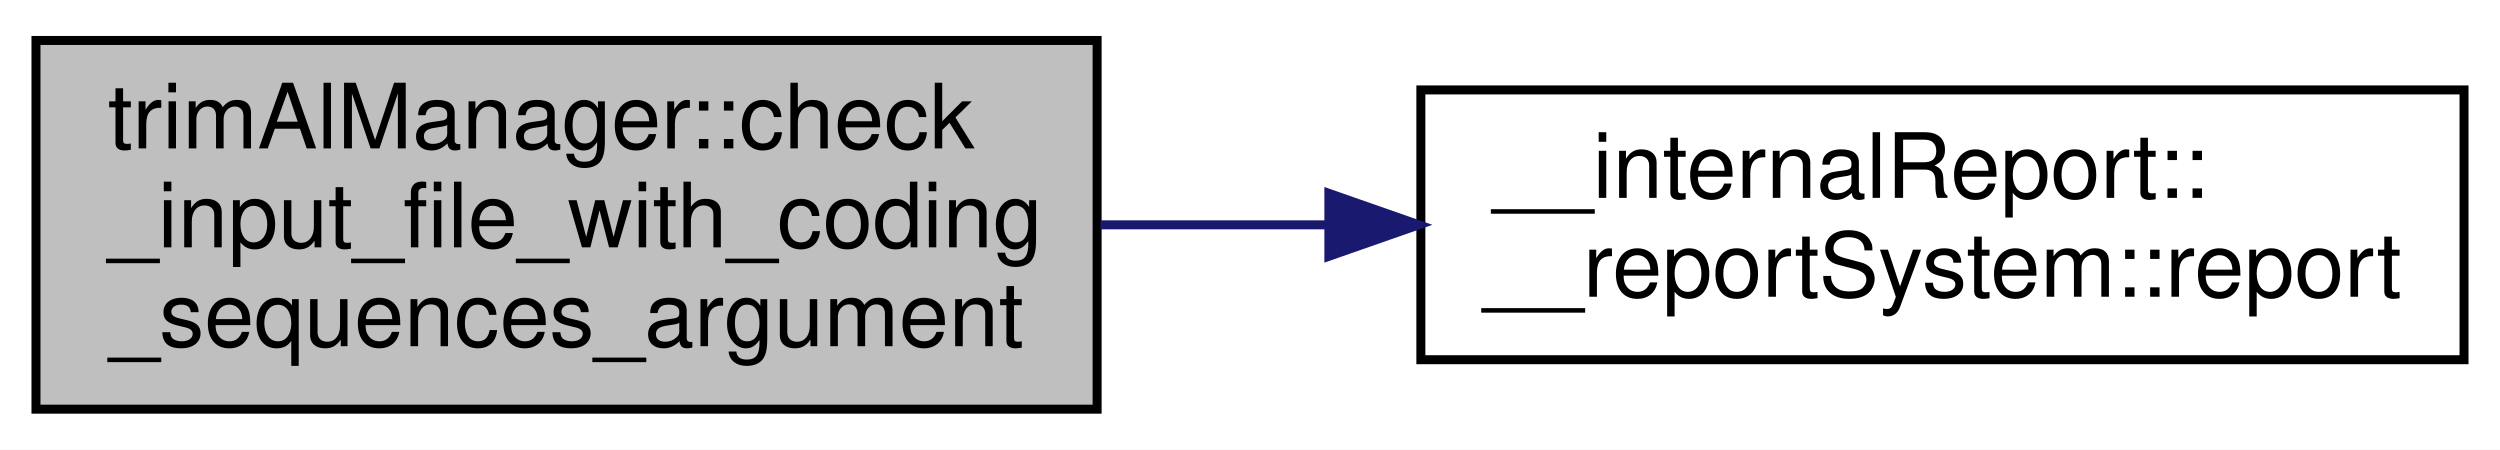
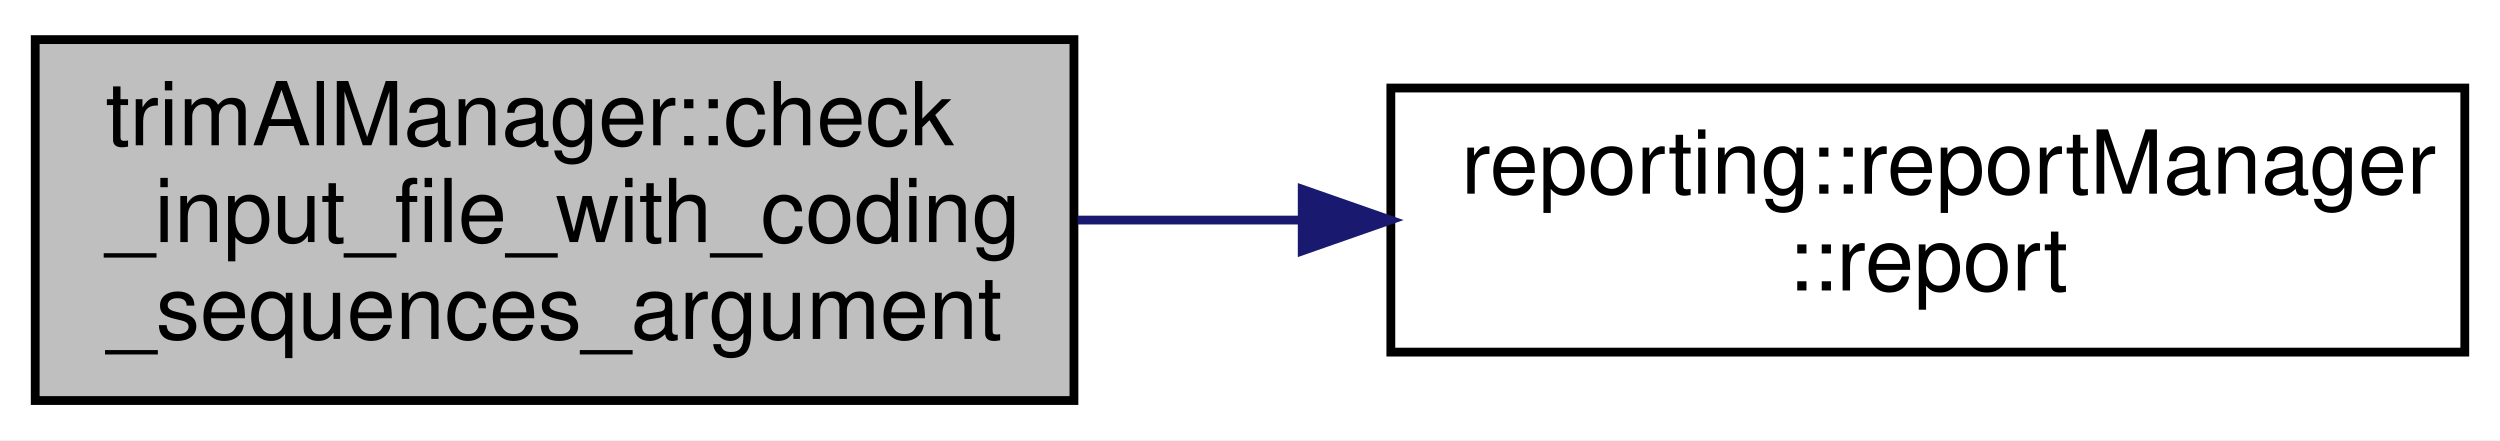
- <svg xmlns="http://www.w3.org/2000/svg" xmlns:xlink="http://www.w3.org/1999/xlink" width="278pt" height="50pt" viewBox="0.00 0.00 278.00 50.00">
+ <svg xmlns="http://www.w3.org/2000/svg" xmlns:xlink="http://www.w3.org/1999/xlink" width="284pt" height="50pt" viewBox="0.00 0.00 284.00 50.00">
  <g id="graph0" class="graph" transform="scale(1 1) rotate(0) translate(4 46)">
-     <polygon fill="white" stroke="none" points="-4,4 -4,-46 274,-46 274,4 -4,4" />
+     <polygon fill="#ffffff" stroke="transparent" points="-4,4 -4,-46 280,-46 280,4 -4,4" />
    <g id="node1" class="node">
-       <polygon fill="#bfbfbf" stroke="black" points="0,-0.5 0,-41.5 118,-41.5 118,-0.5 0,-0.5" />
-       <text text-anchor="start" x="8" y="-29.5" font-family="Helvetica,sans-Serif" font-size="10.00">trimAlManager::check</text>
-       <text text-anchor="start" x="8" y="-18.5" font-family="Helvetica,sans-Serif" font-size="10.00">_input_file_with_coding</text>
-       <text text-anchor="middle" x="59" y="-7.5" font-family="Helvetica,sans-Serif" font-size="10.00">_sequences_argument</text>
+       <g id="a_node1">
+         <a xlink:title="Method to check dependency between custom coding sequence file and infile arguments.">
+           <polygon fill="#bfbfbf" stroke="#000000" points="0,-.5 0,-41.5 118,-41.5 118,-.5 0,-.5" />
+           <text text-anchor="start" x="8" y="-29.5" font-family="Helvetica,sans-Serif" font-size="10.00" fill="#000000">trimAlManager::check</text>
+           <text text-anchor="start" x="8" y="-18.5" font-family="Helvetica,sans-Serif" font-size="10.00" fill="#000000">_input_file_with_coding</text>
+           <text text-anchor="middle" x="59" y="-7.5" font-family="Helvetica,sans-Serif" font-size="10.00" fill="#000000">_sequences_argument</text>
+         </a>
+       </g>
    </g>
    <g id="node2" class="node">
      <g id="a_node2">
-         <a xlink:href="class____internal_report_1_1____report_system.html#acd358cbc59625c6e2f47e0b5f825400d" target="_top" xlink:title="Method to report an Error.  It will be displayed if Level  is equal or higher to VerboseLevel::ERROR...">
-           <polygon fill="white" stroke="black" points="154,-6 154,-36 270,-36 270,-6 154,-6" />
-           <text text-anchor="start" x="162" y="-24" font-family="Helvetica,sans-Serif" font-size="10.00">__internalReport::</text>
-           <text text-anchor="middle" x="212" y="-13" font-family="Helvetica,sans-Serif" font-size="10.00">__reportSystem::report</text>
+         <a xlink:href="classreporting_1_1report_manager.html#a6d122e673144584e0869bd33b8a5c1c6" target="_top" xlink:title="Method to report an Error.  It will be displayed if Level  is equal or higher to VerboseLevel::ERROR.">
+           <polygon fill="#ffffff" stroke="#000000" points="154,-6 154,-36 276,-36 276,-6 154,-6" />
+           <text text-anchor="start" x="162" y="-24" font-family="Helvetica,sans-Serif" font-size="10.00" fill="#000000">reporting::reportManager</text>
+           <text text-anchor="middle" x="215" y="-13" font-family="Helvetica,sans-Serif" font-size="10.00" fill="#000000">::report</text>
        </a>
      </g>
    </g>
    <g id="edge1" class="edge">
-       <path fill="none" stroke="midnightblue" d="M118.381,-21C126.641,-21 135.19,-21 143.603,-21" />
-       <polygon fill="midnightblue" stroke="midnightblue" points="143.769,-24.5 153.769,-21 143.769,-17.5 143.769,-24.5" />
+       <path fill="none" stroke="#191970" d="M118.422,-21C126.686,-21 135.245,-21 143.699,-21" />
+       <polygon fill="#191970" stroke="#191970" points="143.931,-24.5 153.931,-21 143.931,-17.5 143.931,-24.5" />
    </g>
  </g>
</svg>
